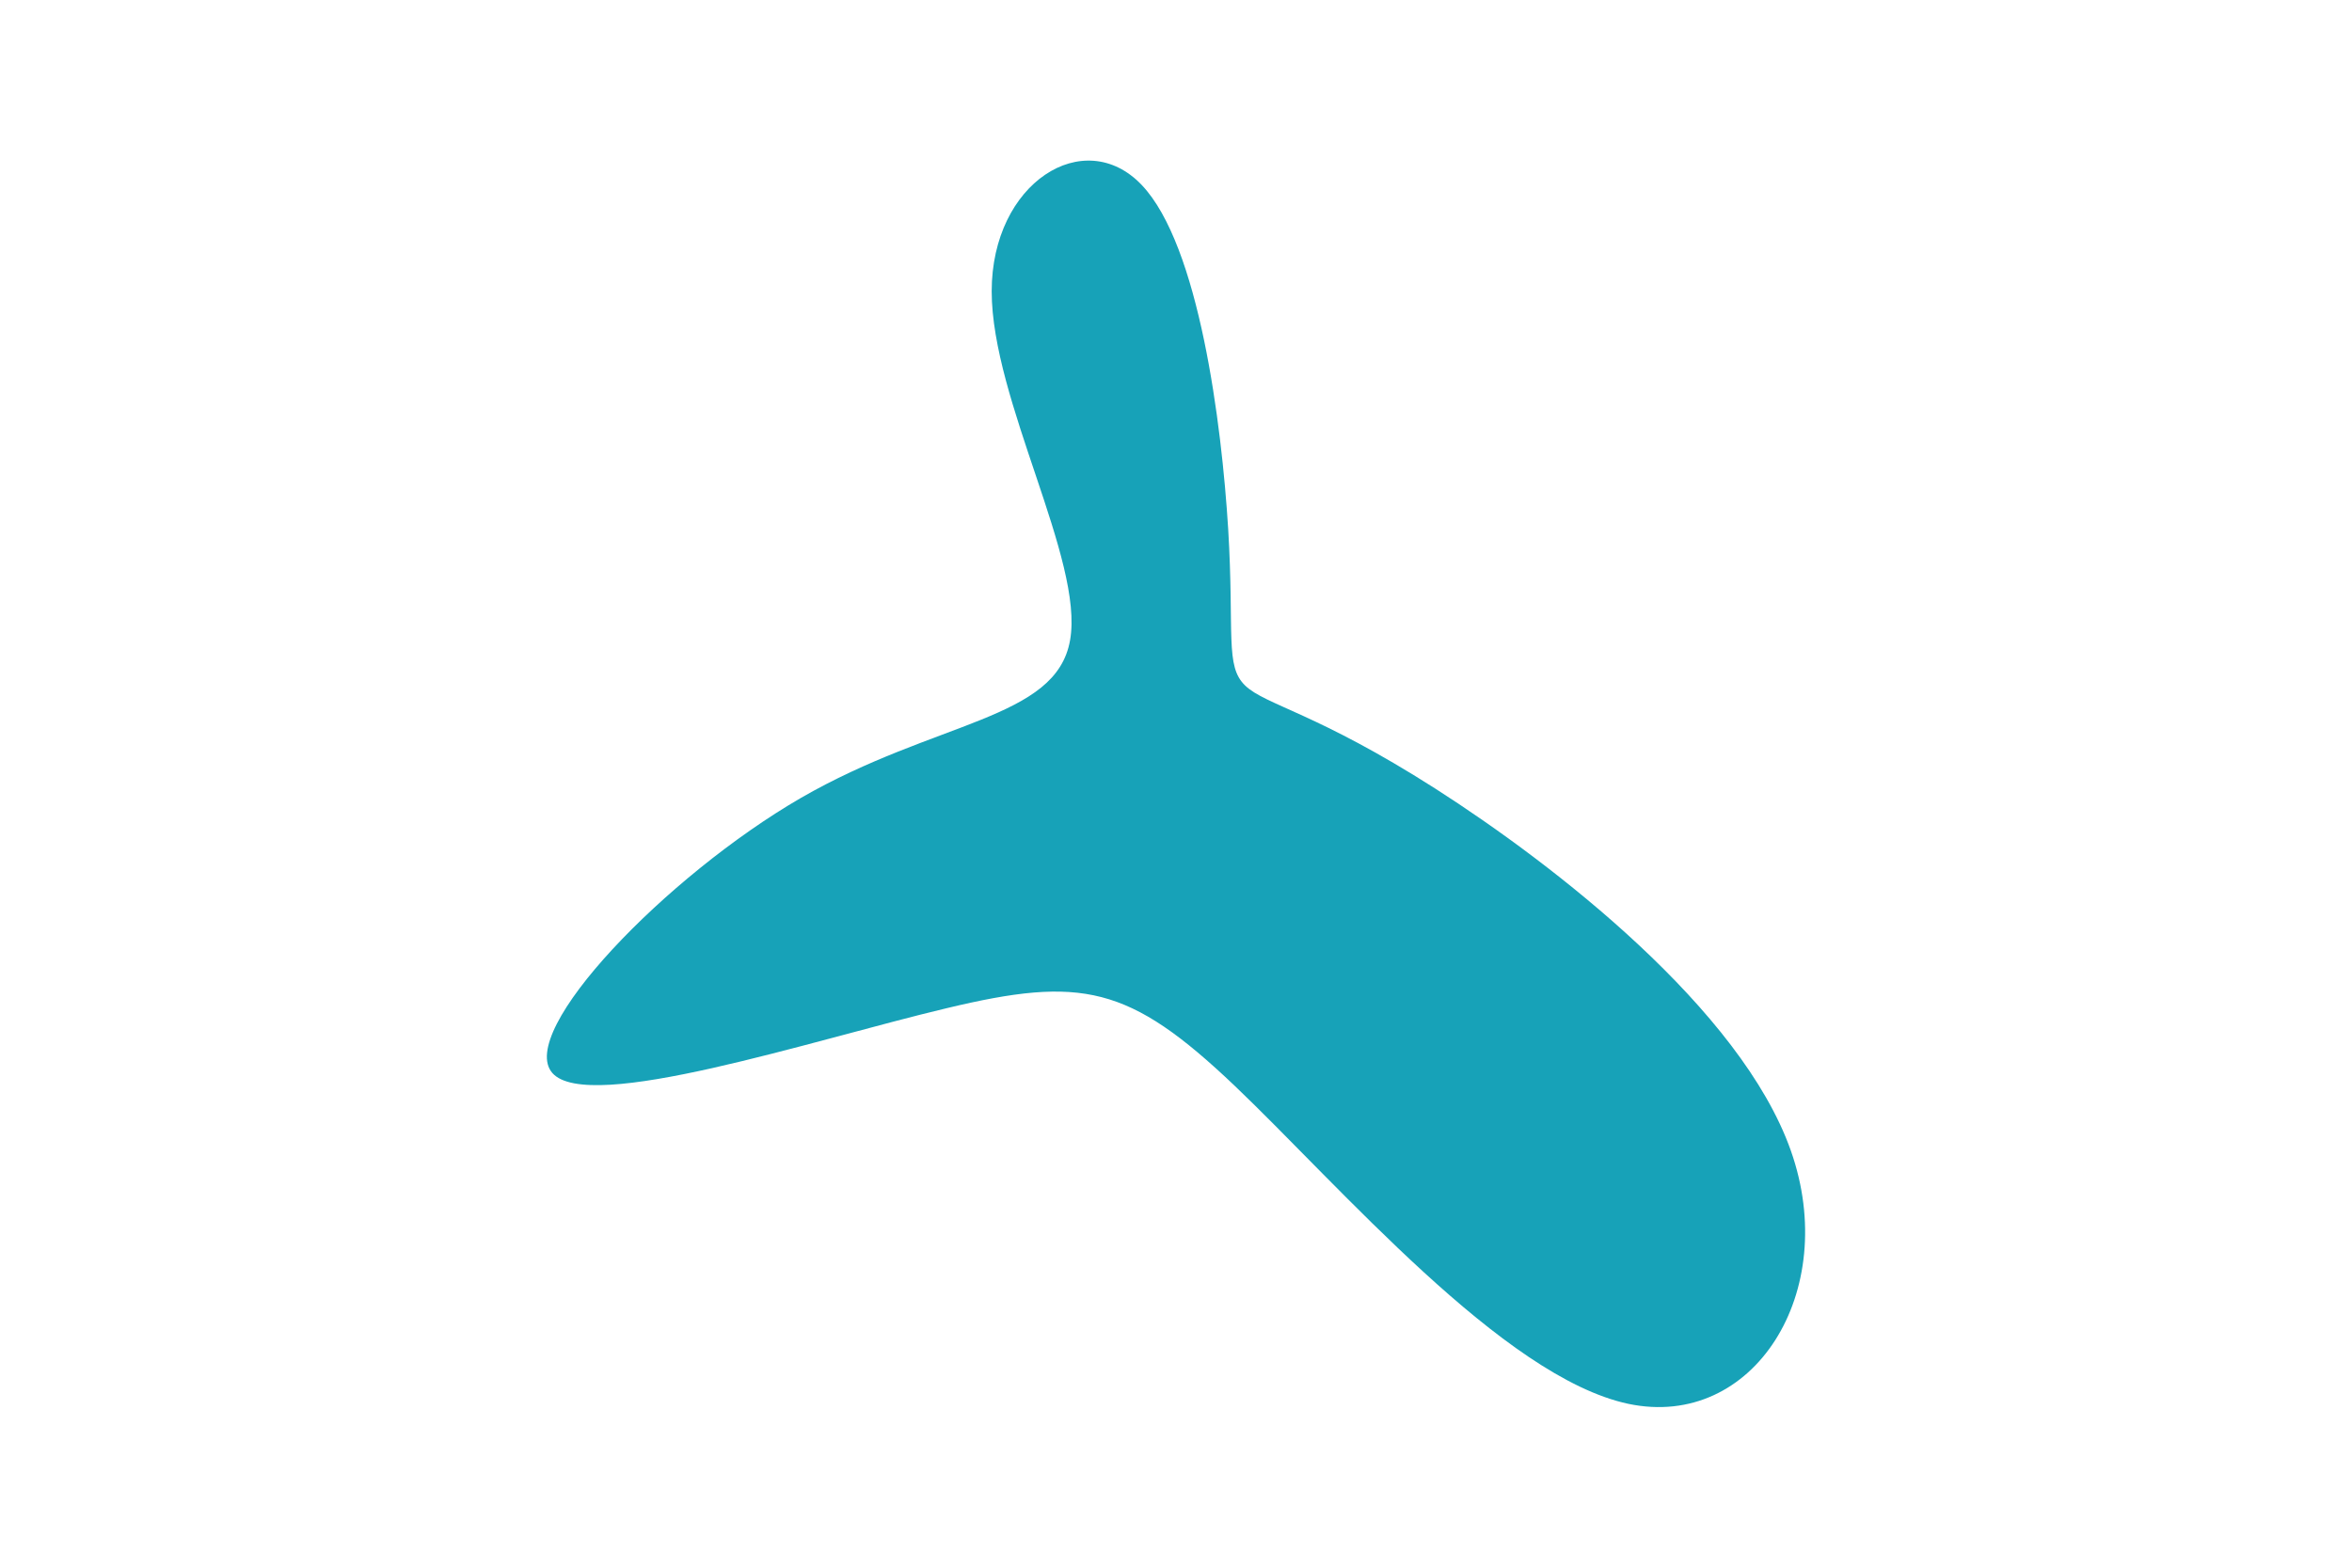
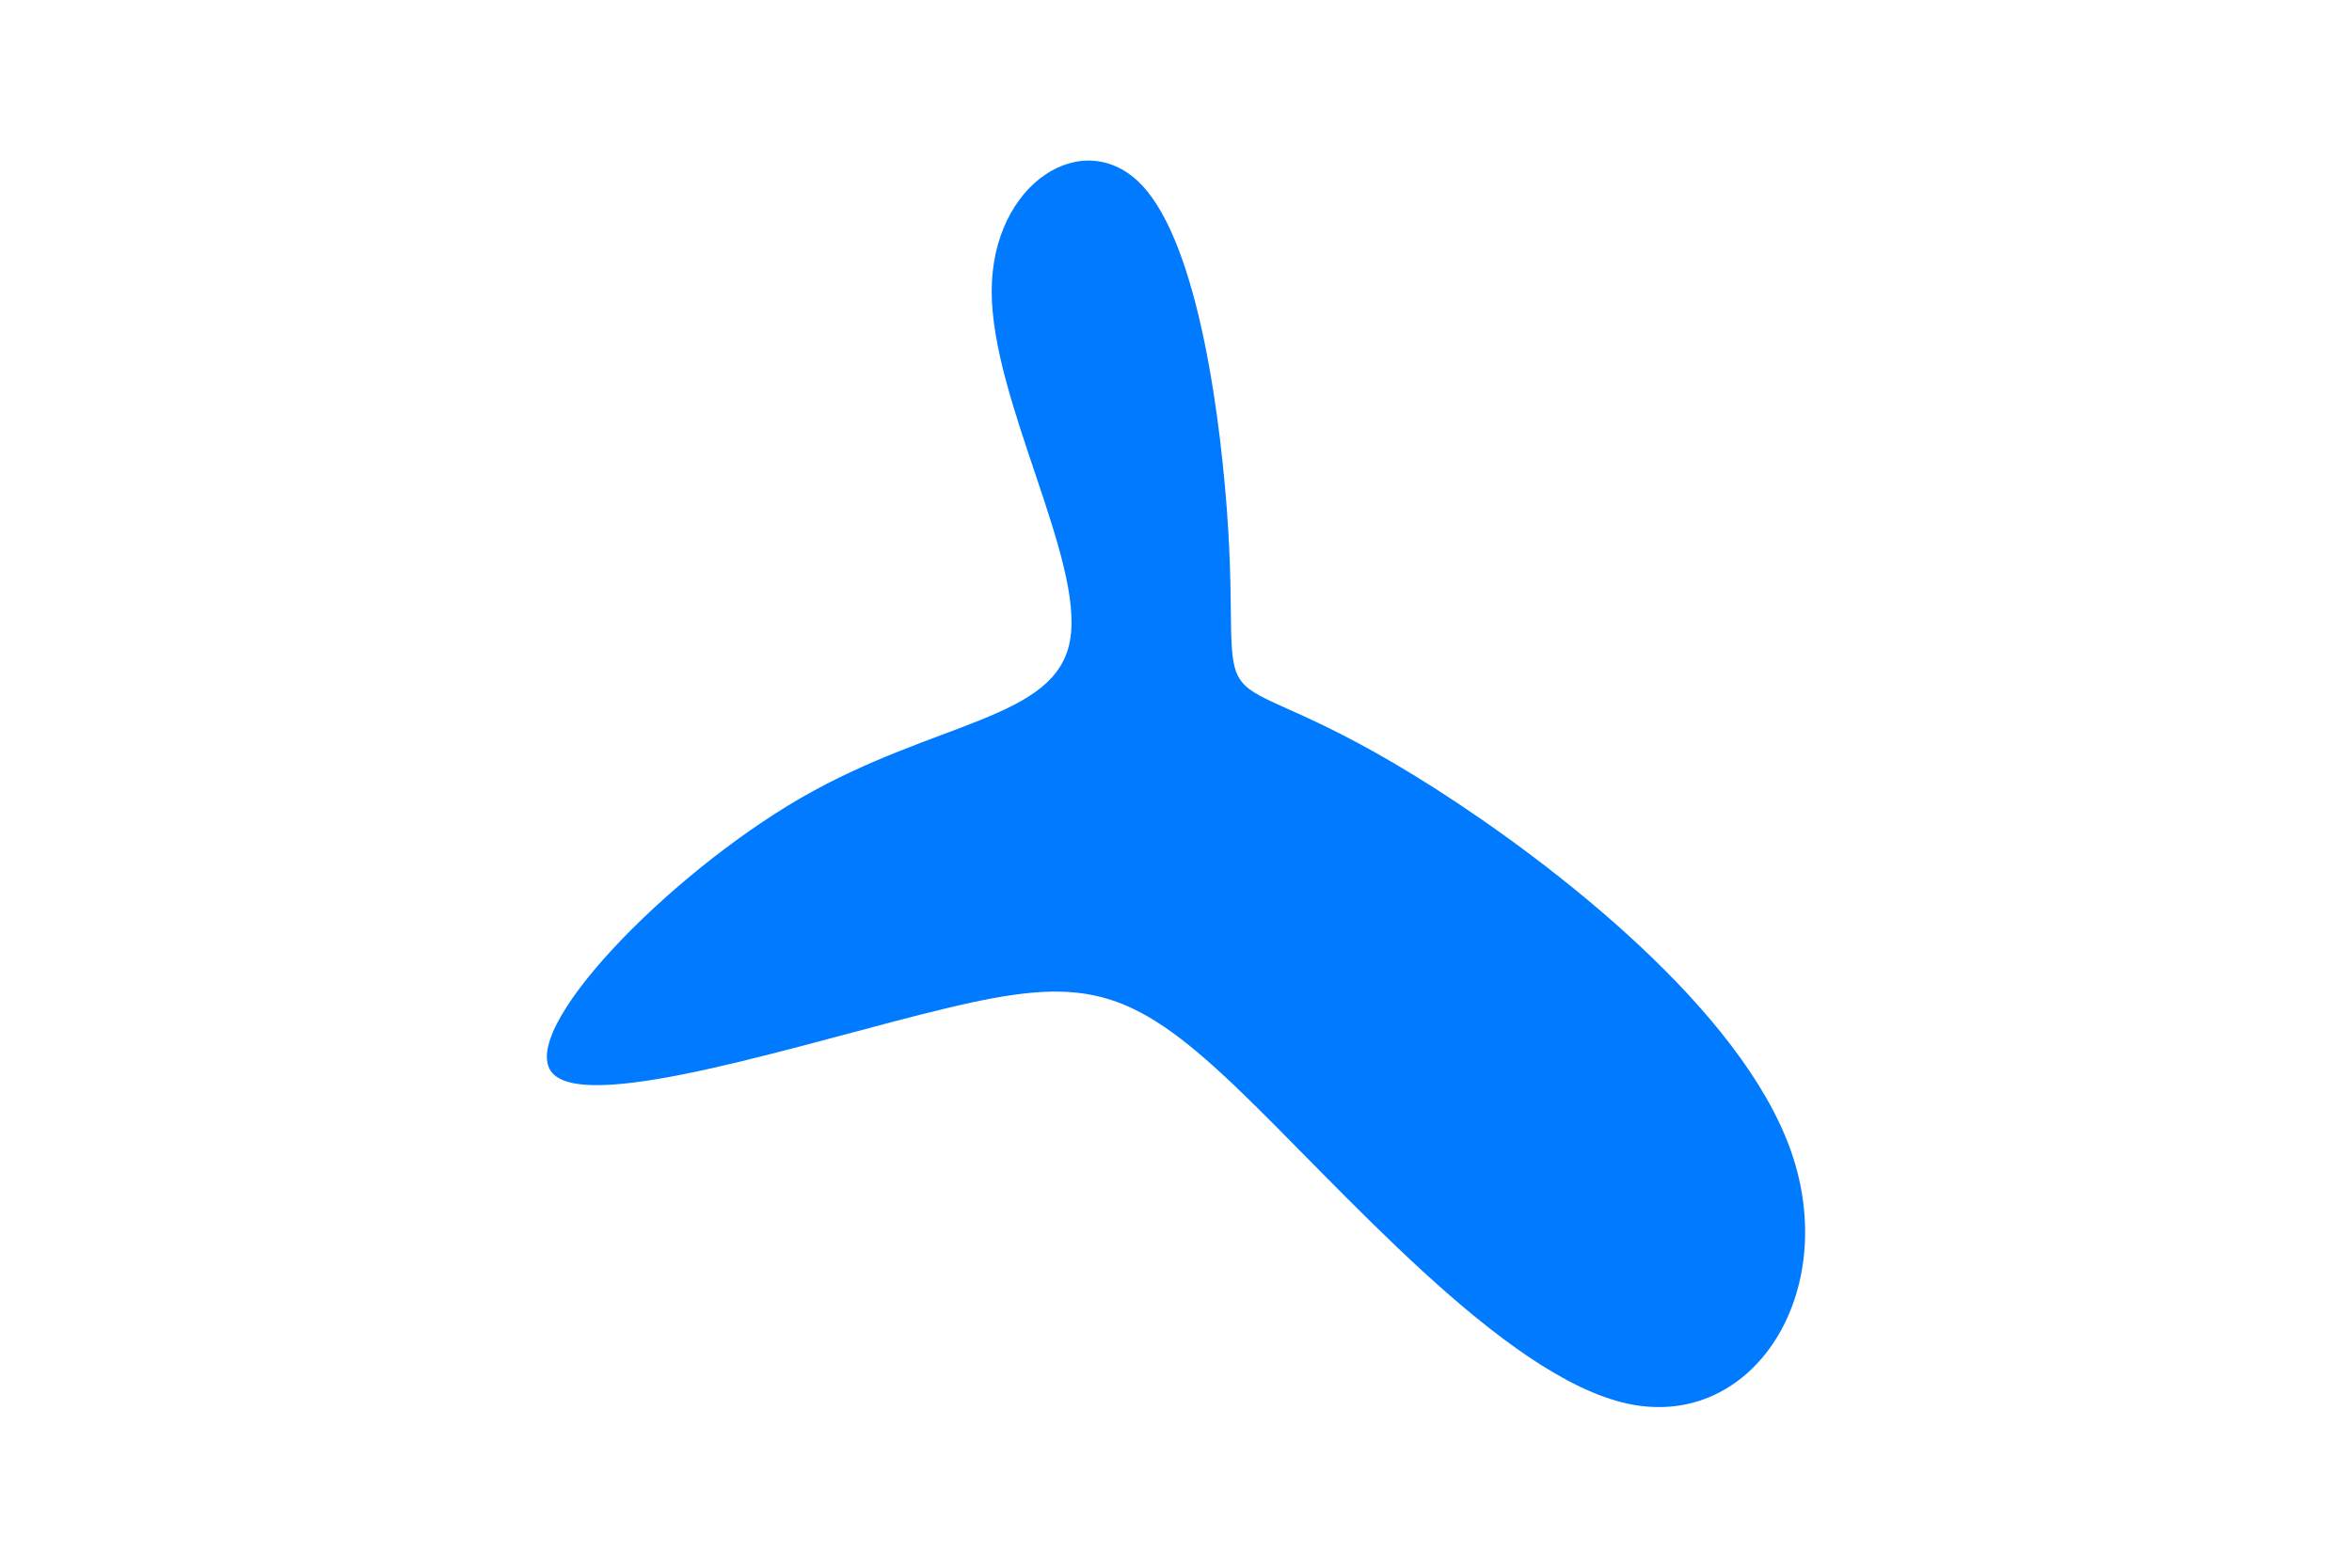
<svg xmlns="http://www.w3.org/2000/svg" id="visual" viewBox="0 0 900 600" width="900" height="600" version="1.1">
  <rect x="0" y="0" width="900" height="600" fill="transparent" />
  <g transform="translate(450.1718 275.5854)">
-     <path d="M19.8 -73.1C22.2 -32.9 18.5 -20.7 26.3 -13.2C34.1 -5.7 53.6 -2.8 99 26.2C144.5 55.3 216 110.7 235.1 164.8C254.2 218.9 220.8 271.8 172.9 261.7C125 251.5 62.5 178.3 22.2 139.9C-18.2 101.5 -36.3 97.9 -88 110.3C-139.7 122.6 -224.9 150.8 -238.8 135.1C-252.7 119.3 -195.3 59.7 -143.7 29.8C-92 0 -46 0 -40.7 -30.6C-35.3 -61.2 -70.7 -122.4 -70.7 -164.1C-70.7 -205.7 -35.3 -227.9 -13.3 -204.8C8.7 -181.7 17.3 -113.4 19.8 -73.1" fill="#17a2b8" />
+     <path d="M19.8 -73.1C22.2 -32.9 18.5 -20.7 26.3 -13.2C34.1 -5.7 53.6 -2.8 99 26.2C144.5 55.3 216 110.7 235.1 164.8C254.2 218.9 220.8 271.8 172.9 261.7C125 251.5 62.5 178.3 22.2 139.9C-18.2 101.5 -36.3 97.9 -88 110.3C-139.7 122.6 -224.9 150.8 -238.8 135.1C-252.7 119.3 -195.3 59.7 -143.7 29.8C-92 0 -46 0 -40.7 -30.6C-35.3 -61.2 -70.7 -122.4 -70.7 -164.1C-70.7 -205.7 -35.3 -227.9 -13.3 -204.8C8.7 -181.7 17.3 -113.4 19.8 -73.1" fill="#007bff" />
  </g>
</svg>
